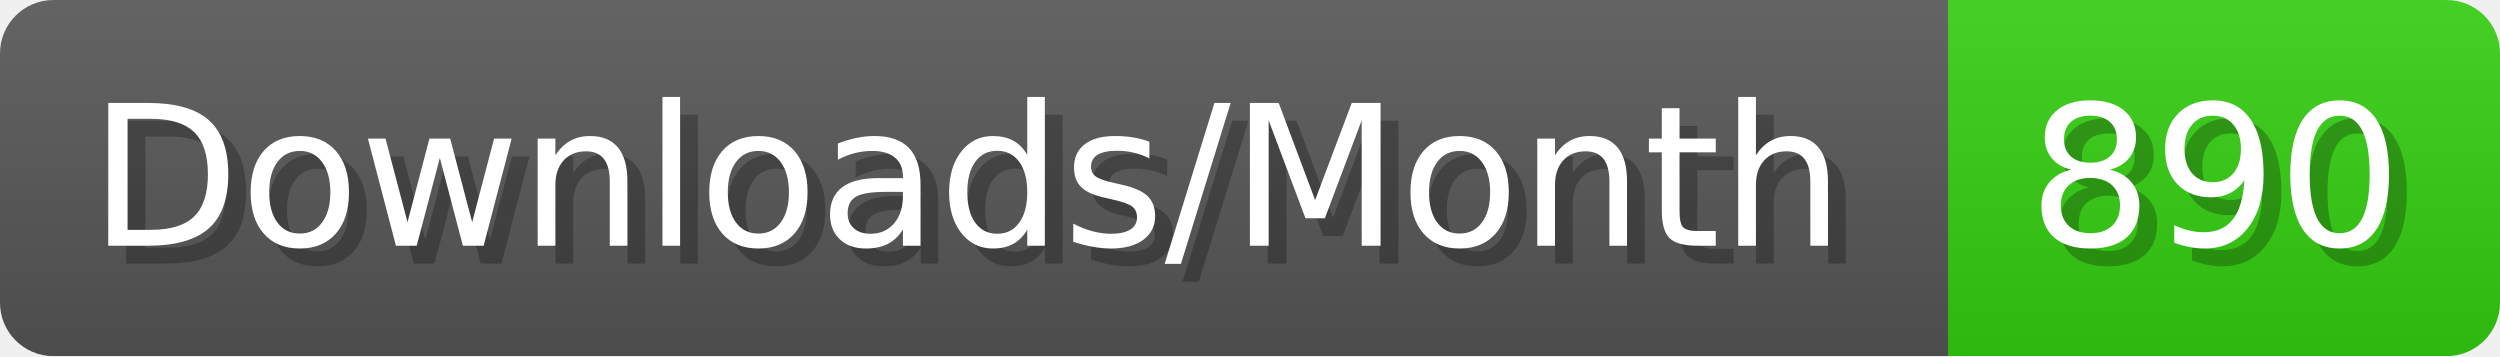
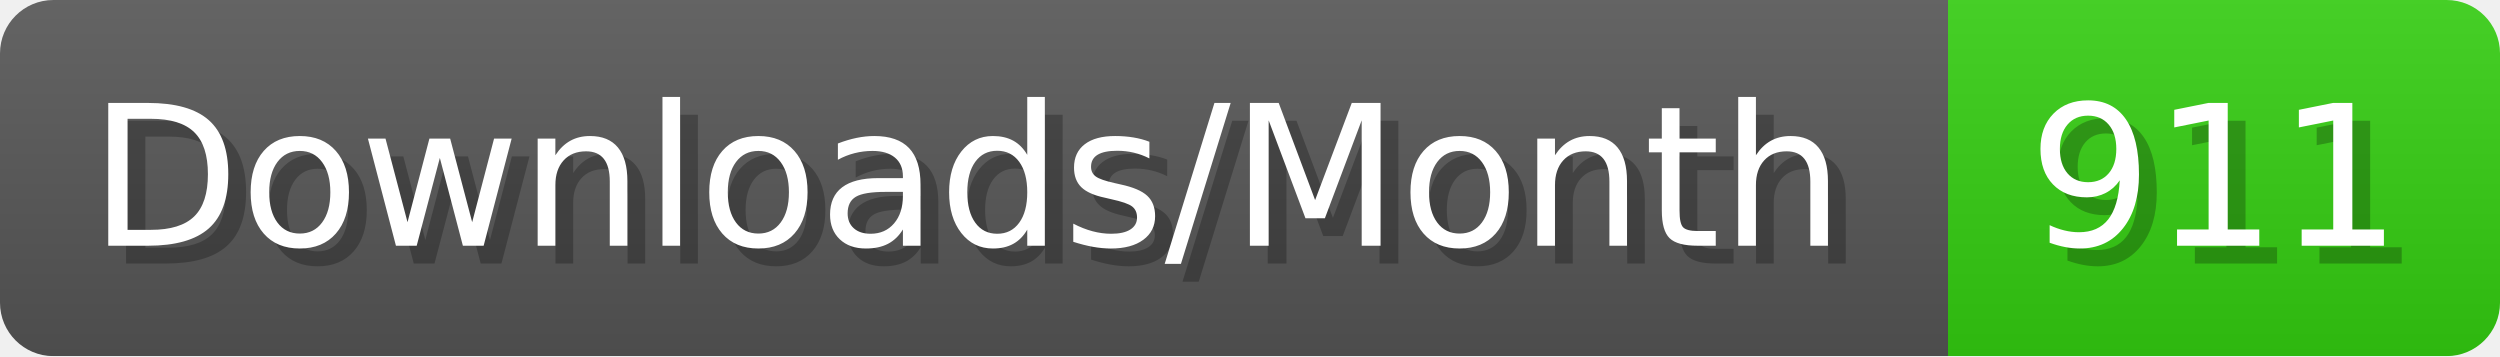
- <svg xmlns="http://www.w3.org/2000/svg" width="140.4" height="20" viewBox="0 0 1404 200" role="img" aria-label="Downloads/Month: 890">
+ <svg xmlns="http://www.w3.org/2000/svg" width="140.4" height="20" viewBox="0 0 1404 200" role="img" aria-label="Downloads/Month: 911">
  <linearGradient id="YlXUI" x2="0" y2="100%">
    <stop offset="0" stop-opacity=".1" stop-color="#EEE" />
    <stop offset="1" stop-opacity=".1" />
  </linearGradient>
  <mask id="JHhop">
    <rect width="1404" height="200" rx="30" fill="#FFF" />
  </mask>
  <g mask="url(#JHhop)">
    <rect width="1094" height="200" fill="#555" />
    <rect width="310" height="200" fill="#3C1" x="1094" />
    <rect width="1404" height="200" fill="url(#YlXUI)" />
  </g>
  <g aria-hidden="true" fill="#fff" text-anchor="start" font-family="Verdana,DejaVu Sans,sans-serif" font-size="110">
    <text x="60" y="148" textLength="994" fill="#000" opacity="0.25">Downloads/Month</text>
    <text x="50" y="138" textLength="994">Downloads/Month</text>
-     <text x="1149" y="148" textLength="210" fill="#000" opacity="0.25">890</text>
-     <text x="1139" y="138" textLength="210">890</text>
+     <text x="1149" y="148" textLength="210" fill="#000" opacity="0.25">911</text>
+     <text x="1139" y="138" textLength="210">911</text>
  </g>
</svg>
